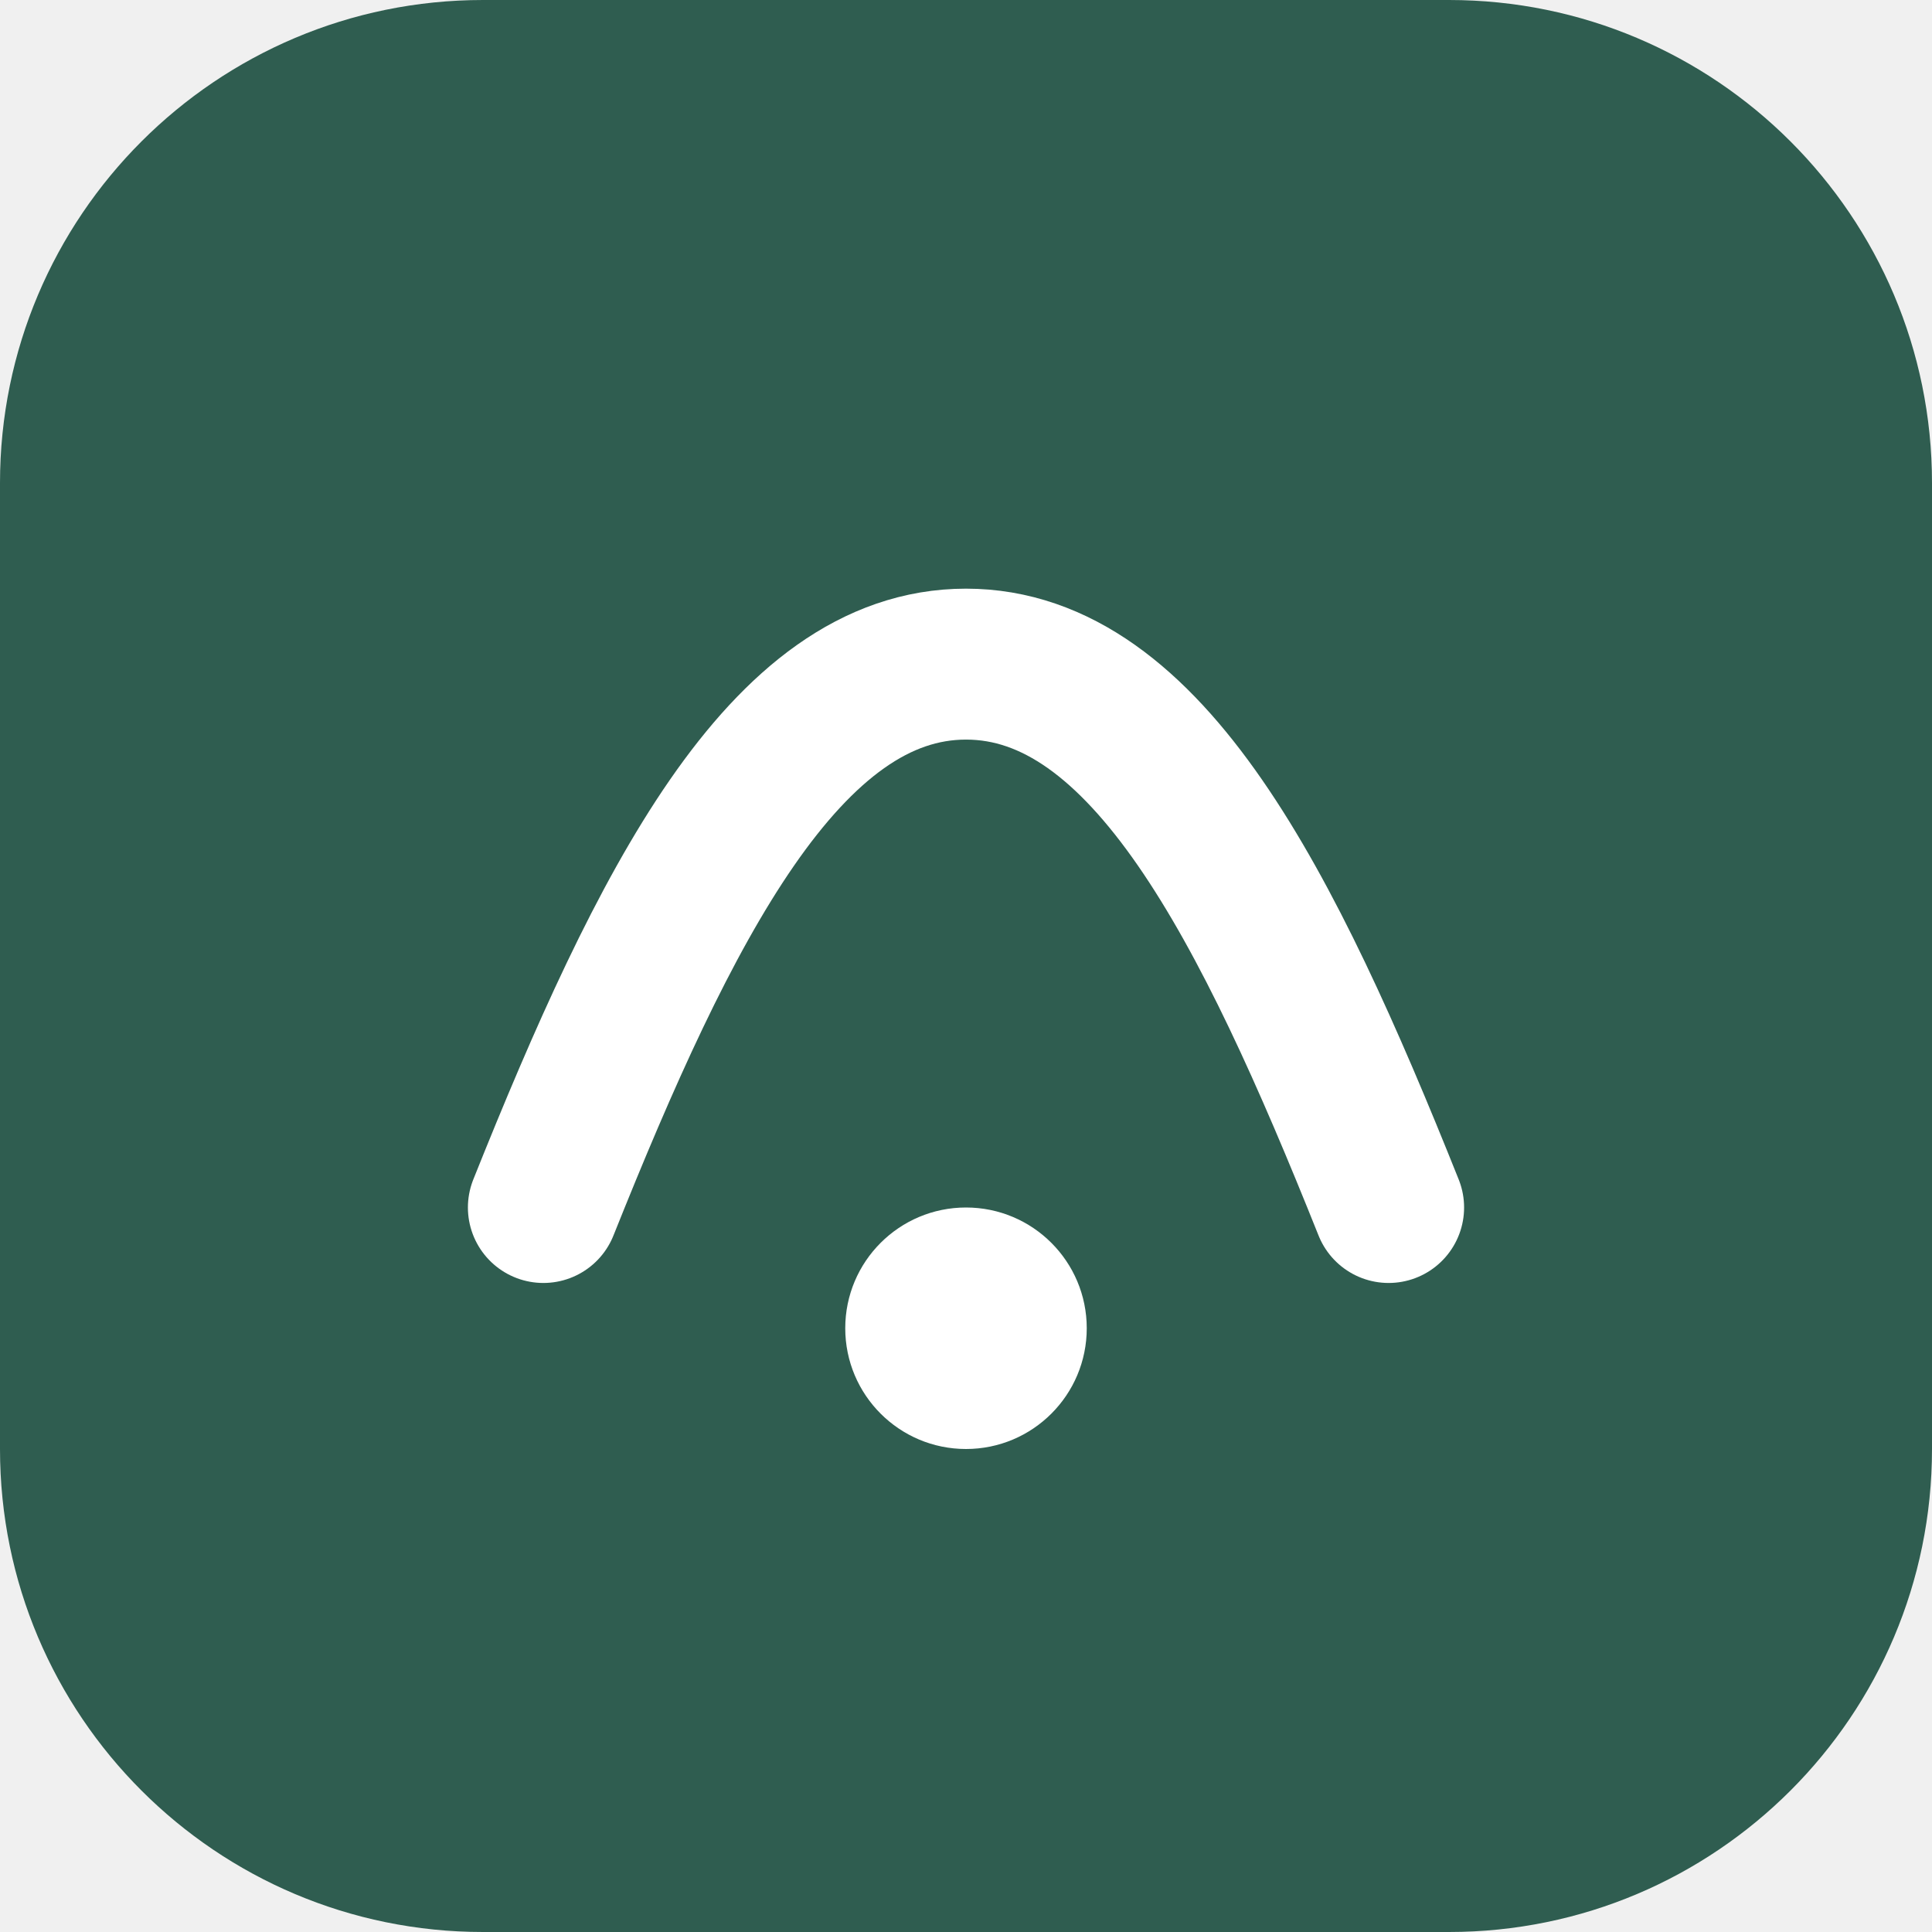
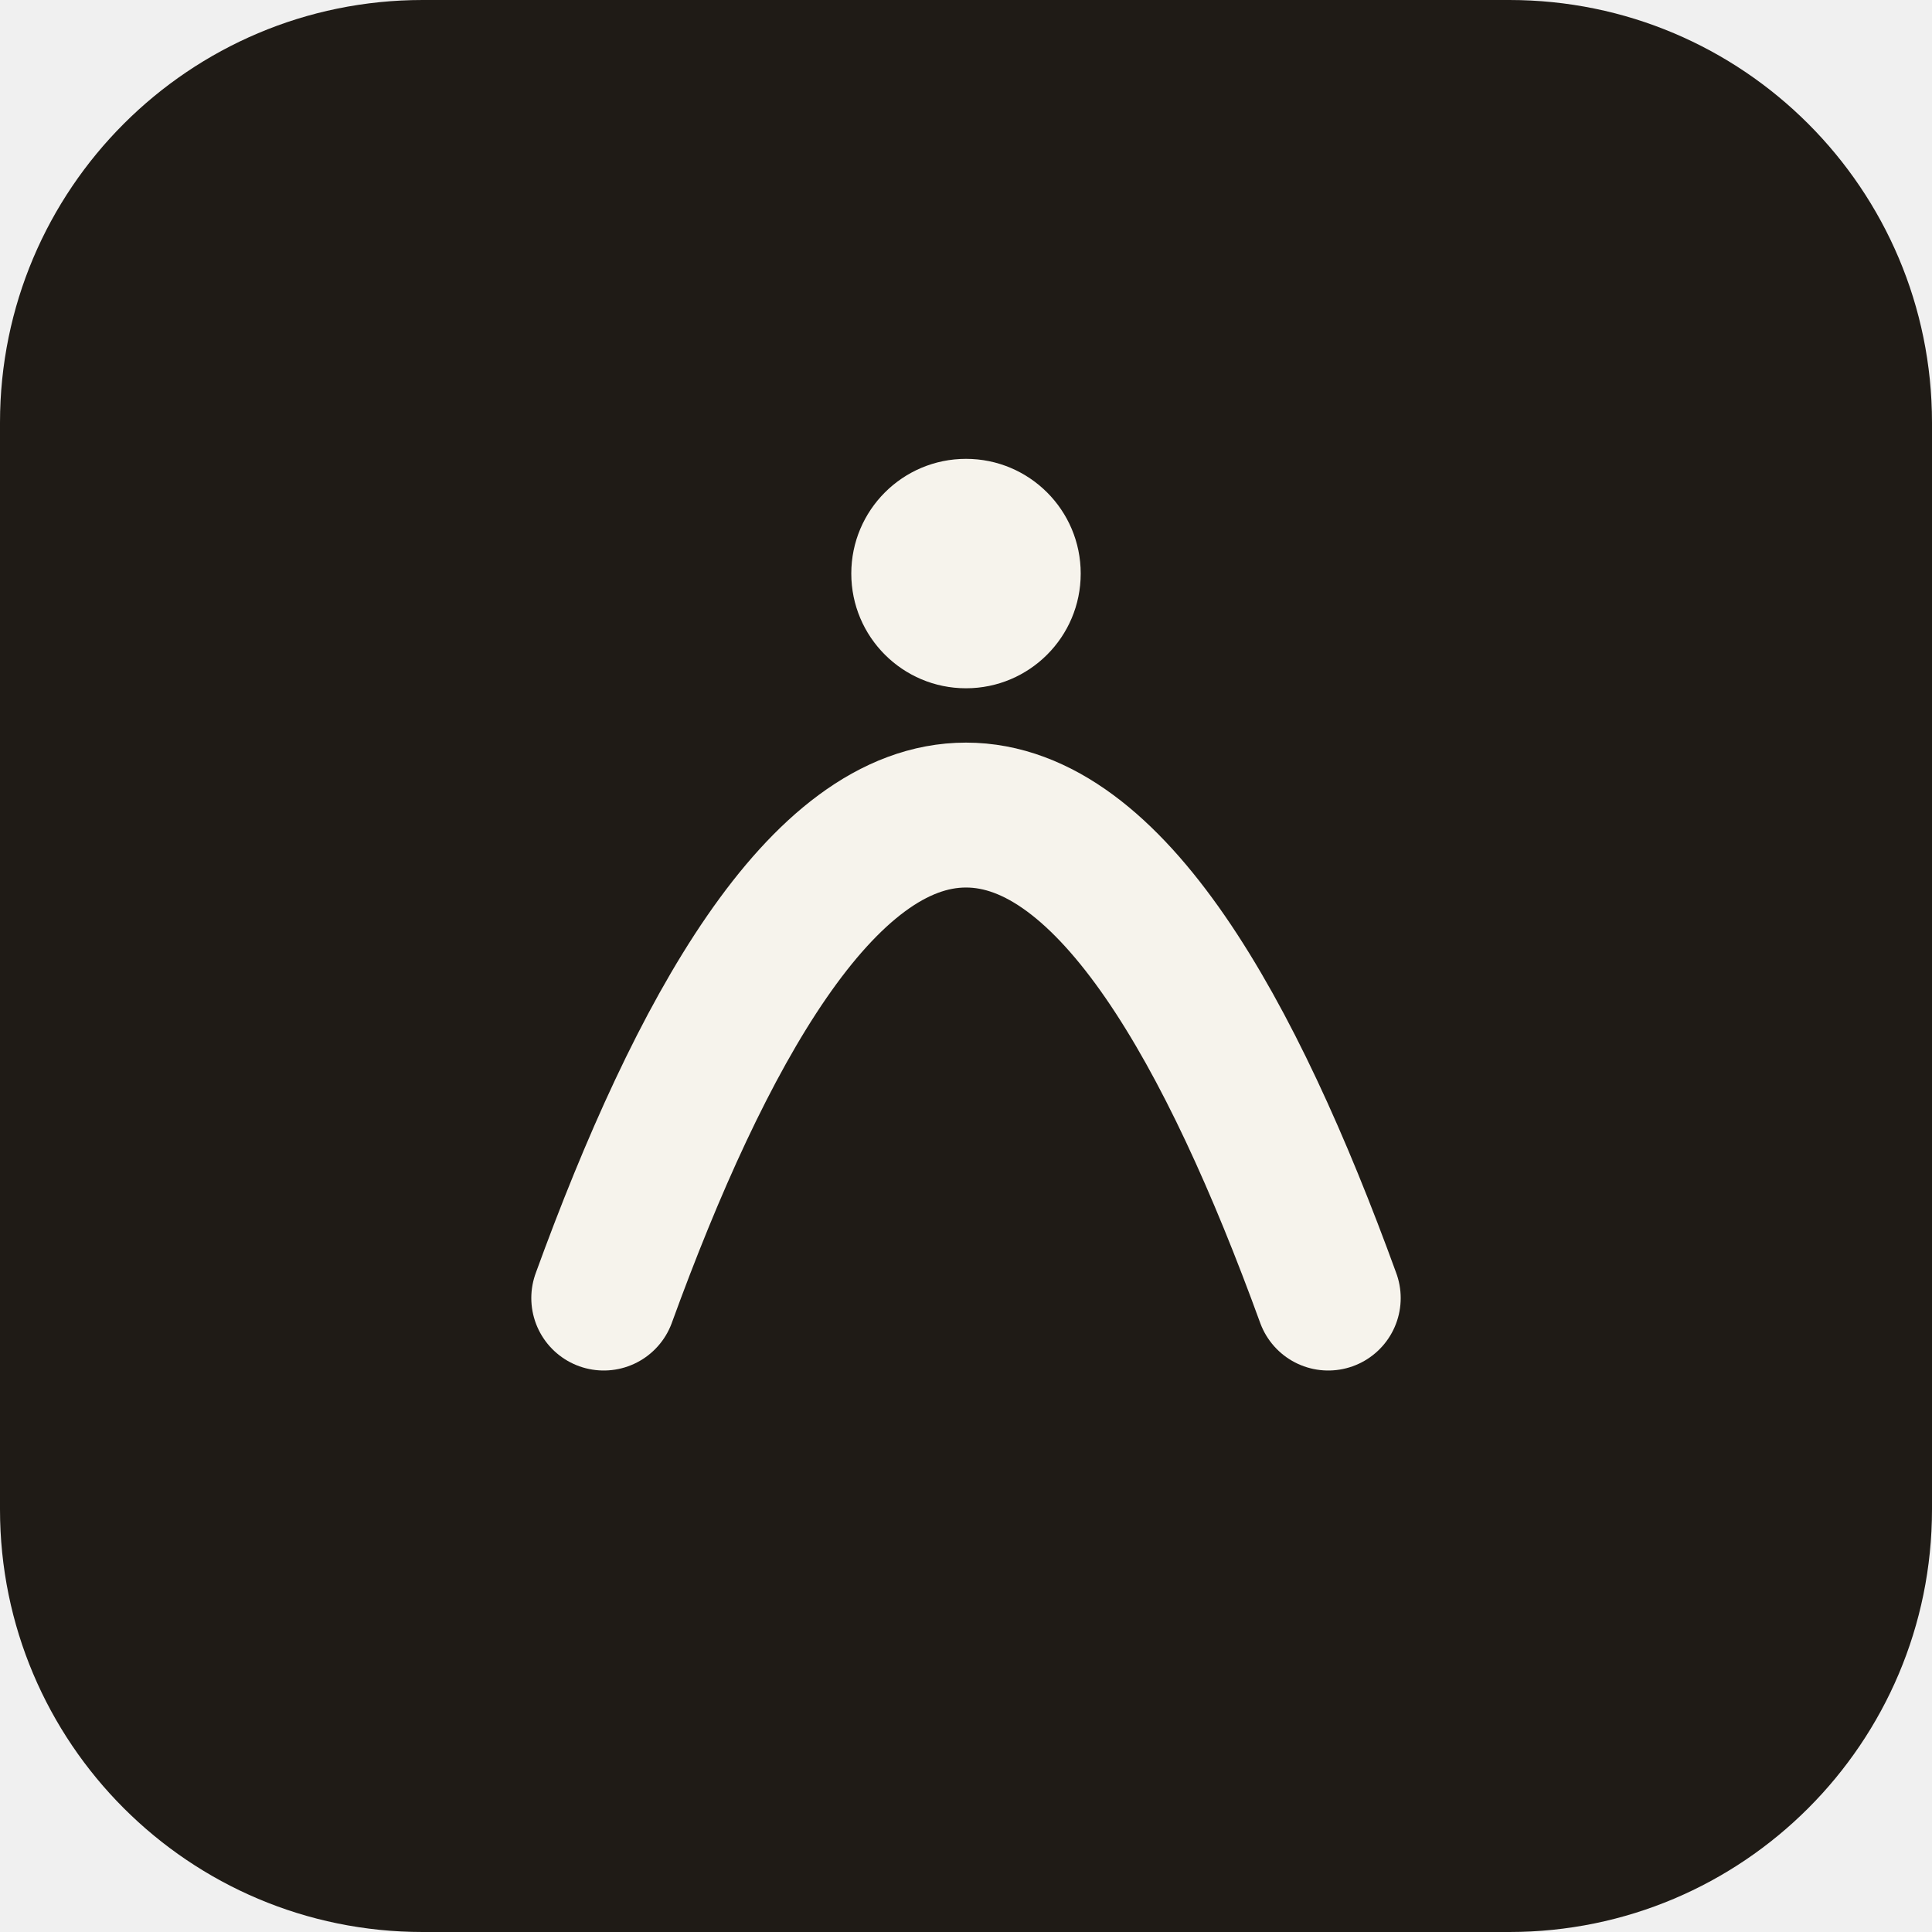
<svg xmlns="http://www.w3.org/2000/svg" viewBox="0 0 32 32">
-   <rect width="32" height="32" rx="8" fill="#2f5d50" />
-   <path d="M9 20c2-5 4-9 7-9s5 4 7 9" stroke="#fff" stroke-width="2.5" fill="none" stroke-linecap="round" />
-   <circle cx="16" cy="22" r="2" fill="#fff" />
+   <rect width="32" height="32" rx="7" fill="#1f1b16" />
+   <path d="M10 21.5c1.6-4.4 3.6-8 6-8s4.4 3.6 6 8" stroke="#f6f3ec" stroke-width="2.4" fill="none" stroke-linecap="round" />
+   <circle cx="16" cy="9.5" r="1.9" fill="#f6f3ec" />
</svg>
